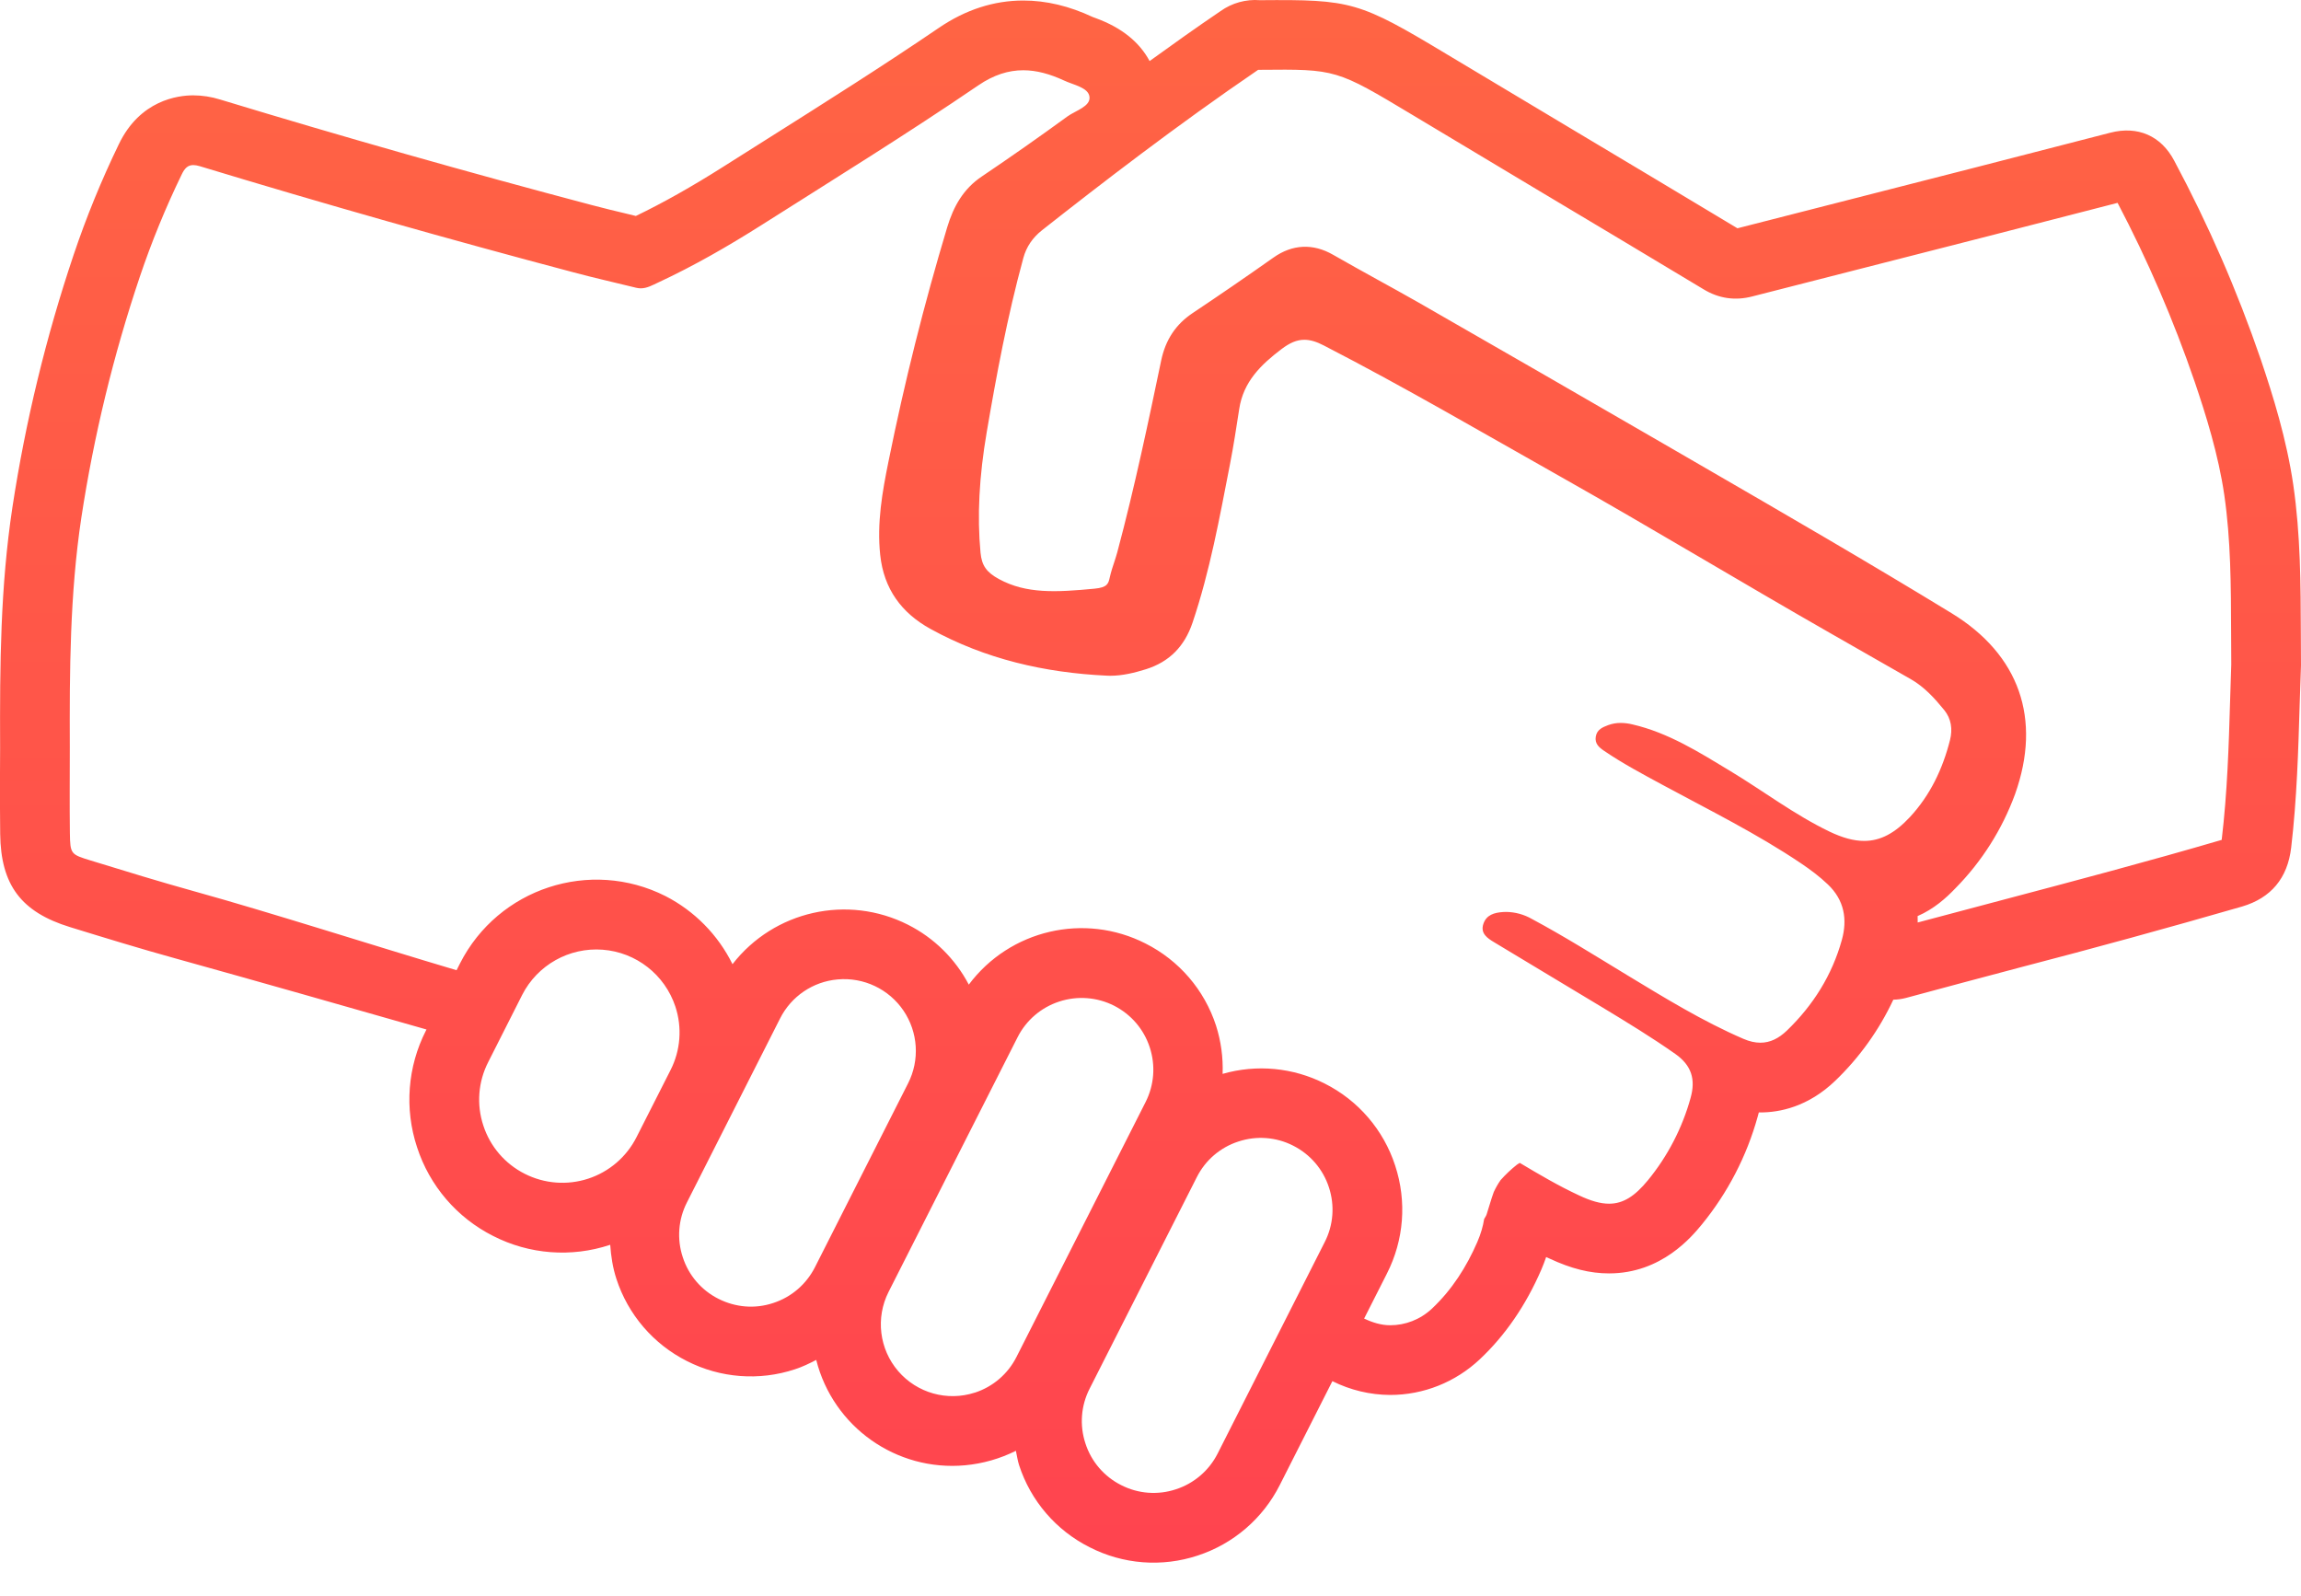
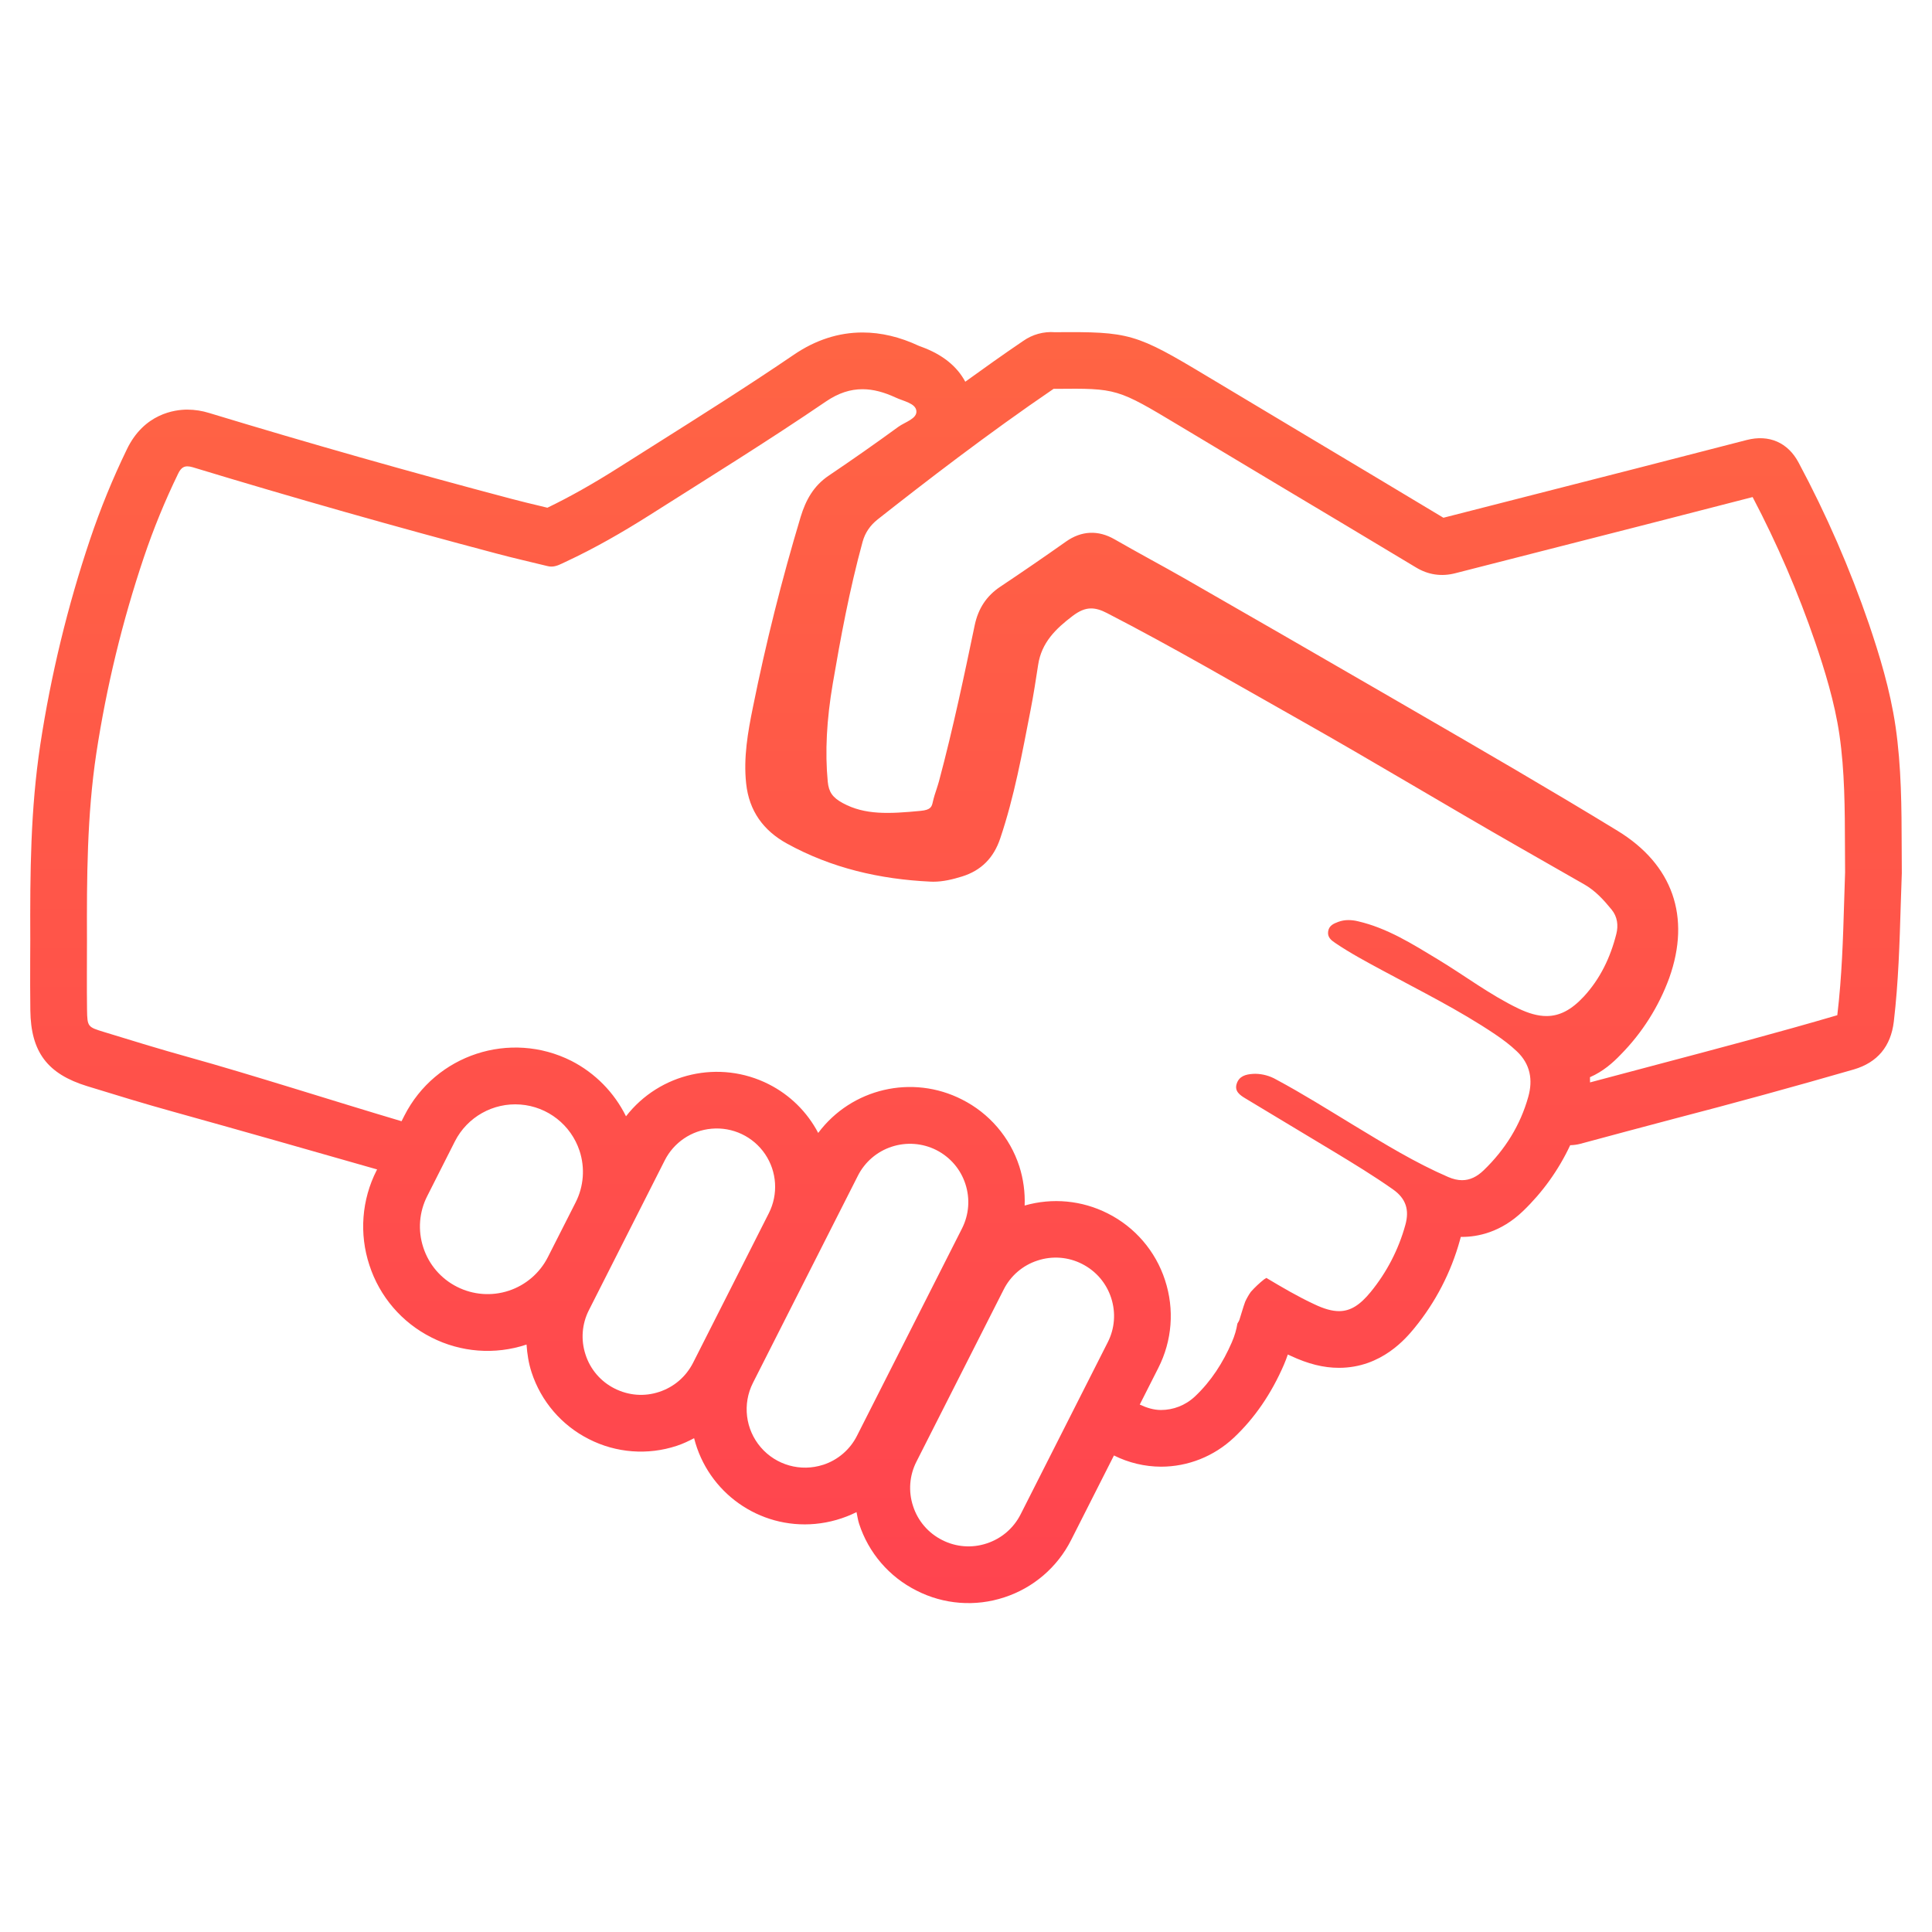
- <svg xmlns="http://www.w3.org/2000/svg" width="62" height="43">
+ <svg xmlns="http://www.w3.org/2000/svg" width="64" height="64">
  <defs>
    <linearGradient id="a" x1="50%" x2="50%" y1=".347%" y2="99.74%">
      <stop offset="0%" stop-color="#FF6444" />
      <stop offset="99.913%" stop-color="#FF444F" />
    </linearGradient>
  </defs>
  <g fill="none" fill-rule="evenodd">
-     <path d="M-1-11h64v64H-1z" />
-     <path fill="url(#a)" d="M61.089 29.9c-.036 1.2-.073 2.442-.226 3.73-1.964.576-3.979 1.109-5.929 1.625l-2.262.601c0-.057 0-.116-.002-.173.436-.189.766-.484 1.017-.747a7.078 7.078 0 001.609-2.54c.722-2.027.115-3.758-1.711-4.874-2.237-1.367-4.539-2.7-6.765-3.989l-1.039-.602a1772.969 1772.969 0 00-6.565-3.783c-.373-.213-.749-.42-1.123-.626-.391-.217-.782-.432-1.169-.655-.545-.315-1.103-.288-1.615.076a99.866 99.866 0 01-2.177 1.495c-.451.302-.726.717-.843 1.27-.335 1.605-.716 3.425-1.185 5.176-.021.078-.047.154-.07.229-.05.146-.097.294-.132.446-.036.162-.06.27-.407.302-1.044.1-1.841.141-2.574-.256-.341-.185-.467-.365-.501-.713-.093-.983-.038-2.048.168-3.254.256-1.499.552-3.103.986-4.688.082-.3.248-.545.506-.749 1.556-1.225 3.62-2.82 5.821-4.32h.048c2.056-.02 2.058-.015 4.117 1.22l3.396 2.035c1.483.886 2.965 1.77 4.442 2.66.407.247.85.313 1.316.19l2.817-.72c2.337-.596 4.674-1.192 7.021-1.8a34.249 34.249 0 012.077 4.82c.306.901.64 1.97.798 3.05.176 1.213.18 2.437.184 3.735l.004.829-.032 1zm-9.86 3.758c-.282 0-.585-.085-.931-.25-.95-.457-1.786-1.097-2.684-1.638-.833-.503-1.66-1.027-2.627-1.251a1.337 1.337 0 00-.317-.04.96.96 0 00-.338.059c-.151.058-.301.117-.334.308-.033.194.093.297.229.388.5.34 1.033.623 1.565.911 1.26.681 2.544 1.315 3.733 2.115.255.172.501.355.726.57.445.423.531.943.377 1.497-.263.946-.77 1.756-1.478 2.439-.223.215-.456.329-.716.329-.144 0-.296-.034-.46-.105-1.104-.477-2.122-1.105-3.145-1.724-.844-.512-1.68-1.038-2.55-1.504a1.434 1.434 0 00-.695-.191c-.027 0-.054 0-.083.003-.24.015-.451.077-.532.32-.086.256.108.385.29.494.97.588 1.946 1.168 2.916 1.755.666.403 1.328.806 1.965 1.254.437.307.553.683.413 1.184a6.039 6.039 0 01-1.148 2.218c-.355.433-.668.634-1.049.634-.235 0-.496-.076-.809-.224-.552-.256-1.076-.565-1.597-.876-.024.017-.051.029-.075.047a3.473 3.473 0 00-.441.416c-.071.101-.133.21-.185.323-.073.198-.126.401-.192.602-.015.046-.045.083-.067.125-.03.19-.086.392-.184.619-.292.673-.682 1.285-1.22 1.793-.32.3-.723.45-1.128.45-.242 0-.477-.074-.702-.18l.614-1.212c.46-.906.54-1.941.223-2.909a3.78 3.78 0 00-1.9-2.212 3.775 3.775 0 00-2.75-.26 3.81 3.81 0 00-.177-1.3 3.787 3.787 0 00-1.9-2.213 3.796 3.796 0 00-4.762 1.108 3.768 3.768 0 00-1.637-1.613 3.81 3.81 0 00-4.73 1.062 4.102 4.102 0 00-1.807-1.835 4.126 4.126 0 00-5.535 1.814l-.093.184c-2.216-.657-5.008-1.555-7.064-2.125-.936-.26-1.863-.545-2.79-.83-.54-.166-.557-.17-.565-.743-.01-.764-.002-1.53-.002-2.295-.008-2.07.001-4.144.31-6.196a38.572 38.572 0 011.575-6.492 23.57 23.57 0 011.13-2.76c.081-.172.169-.253.311-.253.05 0 .11.01.177.03a290.601 290.601 0 0010.069 2.86c.558.15 1.124.276 1.686.415.043.01.084.016.124.016.173 0 .322-.088.474-.158.96-.447 1.878-.975 2.771-1.54 1.958-1.242 3.932-2.462 5.848-3.768.42-.287.816-.41 1.216-.41.36 0 .722.102 1.1.277.253.12.656.186.684.44.03.259-.372.368-.594.527a76.656 76.656 0 01-2.303 1.615c-.504.337-.766.809-.936 1.369a69.75 69.75 0 00-1.581 6.305c-.169.828-.317 1.667-.225 2.527.097.913.572 1.562 1.355 1.993 1.476.813 3.075 1.18 4.747 1.259.032.002.064.003.097.003.325 0 .646-.078.958-.175.632-.198 1.042-.615 1.257-1.251.471-1.393.73-2.834 1.01-4.271.097-.495.173-.995.25-1.494.112-.73.58-1.188 1.14-1.612.219-.165.408-.25.614-.25.16 0 .328.051.526.154 2.173 1.12 4.28 2.352 6.408 3.552 2.439 1.376 4.833 2.826 7.264 4.214l2.152 1.23c.36.208.633.51.891.826.192.235.229.52.157.807-.196.777-.532 1.485-1.081 2.078-.405.434-.793.642-1.233.642zm-17.42 16.507a1.926 1.926 0 01-1.124.963 1.91 1.91 0 01-1.476-.113 1.91 1.91 0 01-.962-1.122 1.916 1.916 0 01.113-1.477l2.887-5.696a1.91 1.91 0 011.123-.963 1.918 1.918 0 011.474.112c.461.234.803.632.964 1.124.16.49.121 1.015-.114 1.475l-2.885 5.697zm-6.542-1.642a1.935 1.935 0 01-2.326-2.711l3.477-6.863a1.923 1.923 0 011.123-.963 1.938 1.938 0 011.476.111c.46.235.803.633.963 1.124.16.49.12 1.014-.113 1.475L28.39 47.56a1.919 1.919 0 01-1.123.964zm-5.433-2.414c-.49.163-1.013.12-1.475-.113a1.908 1.908 0 01-.962-1.122 1.916 1.916 0 01.112-1.475l2.51-4.957a1.923 1.923 0 011.552-1.052 1.933 1.933 0 011.897 2.8l-2.51 4.956c-.235.46-.633.803-1.124.963zm-6.695-3.482a2.224 2.224 0 01-1.116-1.301 2.218 2.218 0 01.132-1.709l.915-1.81a2.243 2.243 0 014.128.315 2.23 2.23 0 01-.13 1.71l-.918 1.81a2.239 2.239 0 01-3.011.985zm47.857-14.561c-.004-1.306-.008-2.657-.204-4.002-.18-1.229-.545-2.4-.877-3.382a36.391 36.391 0 00-2.332-5.354c-.354-.669-.98-.944-1.723-.752-2.429.63-4.858 1.25-7.287 1.87l-2.758.705c-1.461-.879-2.925-1.754-4.388-2.628l-3.418-2.046c-2.395-1.44-2.587-1.492-5.06-1.472a1.61 1.61 0 00-1.06.293c-.657.445-1.292.898-1.913 1.347-.271-.506-.747-.9-1.456-1.158l-.078-.029c-.632-.296-1.252-.444-1.87-.444-.793 0-1.558.248-2.275.737-1.503 1.024-3.083 2.02-4.61 2.984l-1.185.749c-.861.546-1.64.984-2.369 1.335l-.213-.052a37.173 37.173 0 01-.984-.244 285.859 285.859 0 01-10.003-2.841 2.464 2.464 0 00-.726-.113c-.413 0-1.434.128-2.005 1.317a25.46 25.46 0 00-1.218 2.98 40.491 40.491 0 00-1.65 6.806c-.323 2.14-.34 4.203-.331 6.485L1 31.834c-.001.546-.003 1.091.005 1.636.017 1.376.563 2.104 1.881 2.51.942.29 1.892.582 2.848.846 2.255.627 4.508 1.27 6.758 1.913l-.015.029a4.091 4.091 0 00-.24 3.142 4.09 4.09 0 002.052 2.393 4.087 4.087 0 003.144.24l.009-.004c.022.31.068.617.167.92a3.793 3.793 0 001.9 2.214 3.788 3.788 0 002.909.222c.202-.066.39-.156.575-.253a3.78 3.78 0 004.012 2.839 3.87 3.87 0 001.368-.39c.029.13.045.259.086.386a3.78 3.78 0 001.9 2.212 3.778 3.778 0 002.91.225 3.796 3.796 0 002.214-1.9l1.418-2.8a3.516 3.516 0 001.556.372c.897 0 1.754-.341 2.413-.958.687-.645 1.245-1.458 1.66-2.417a4.92 4.92 0 00.131-.341l.09.041c.583.273 1.093.4 1.604.4 1.418 0 2.233-.994 2.502-1.32a7.938 7.938 0 001.503-2.902c.01-.04.022-.077.031-.115h.042c.516 0 1.285-.149 2.019-.855a7.34 7.34 0 001.563-2.183 1.45 1.45 0 00.34-.047c1.02-.277 2.04-.547 3.06-.818a230.98 230.98 0 005.997-1.645c.78-.23 1.225-.762 1.323-1.585.154-1.308.192-2.62.23-3.884L63 28.925l-.004-.86z" transform="translate(-1 -11)" />
+     <path d="M0 0h64v64H0z" />
+     <path fill="url(#a)" d="M61.089 29.9c-.036 1.2-.073 2.442-.226 3.73-1.964.576-3.979 1.109-5.929 1.625l-2.262.601c0-.057 0-.116-.002-.173.436-.189.766-.484 1.017-.747a7.078 7.078 0 001.609-2.54c.722-2.027.115-3.758-1.711-4.874-2.237-1.367-4.539-2.7-6.765-3.989l-1.039-.602a1772.969 1772.969 0 00-6.565-3.783c-.373-.213-.749-.42-1.123-.626-.391-.217-.782-.432-1.169-.655-.545-.315-1.103-.288-1.615.076a99.866 99.866 0 01-2.177 1.495c-.451.302-.726.717-.843 1.27-.335 1.605-.716 3.425-1.185 5.176-.021.078-.047.154-.07.229-.05.146-.097.294-.132.446-.036.162-.06.27-.407.302-1.044.1-1.841.141-2.574-.256-.341-.185-.467-.365-.501-.713-.093-.983-.038-2.048.168-3.254.256-1.499.552-3.103.986-4.688.082-.3.248-.545.506-.749 1.556-1.225 3.62-2.82 5.821-4.32h.048c2.056-.02 2.058-.015 4.117 1.22l3.396 2.035c1.483.886 2.965 1.77 4.442 2.66.407.247.85.313 1.316.19l2.817-.72c2.337-.596 4.674-1.192 7.021-1.8a34.249 34.249 0 012.077 4.82c.306.901.64 1.97.798 3.05.176 1.213.18 2.437.184 3.735l.004.829-.032 1zm-9.86 3.758c-.282 0-.585-.085-.931-.25-.95-.457-1.786-1.097-2.684-1.638-.833-.503-1.66-1.027-2.627-1.251a1.337 1.337 0 00-.317-.04.96.96 0 00-.338.059c-.151.058-.301.117-.334.308-.033.194.093.297.229.388.5.34 1.033.623 1.565.911 1.26.681 2.544 1.315 3.733 2.115.255.172.501.355.726.57.445.423.531.943.377 1.497-.263.946-.77 1.756-1.478 2.439-.223.215-.456.329-.716.329-.144 0-.296-.034-.46-.105-1.104-.477-2.122-1.105-3.145-1.724-.844-.512-1.68-1.038-2.55-1.504a1.434 1.434 0 00-.695-.191c-.027 0-.054 0-.083.003-.24.015-.451.077-.532.32-.086.256.108.385.29.494.97.588 1.946 1.168 2.916 1.755.666.403 1.328.806 1.965 1.254.437.307.553.683.413 1.184a6.039 6.039 0 01-1.148 2.218c-.355.433-.668.634-1.049.634-.235 0-.496-.076-.809-.224-.552-.256-1.076-.565-1.597-.876-.024.017-.051.029-.075.047a3.473 3.473 0 00-.441.416c-.071.101-.133.21-.185.323-.073.198-.126.401-.192.602-.015.046-.045.083-.067.125-.03.19-.086.392-.184.619-.292.673-.682 1.285-1.22 1.793-.32.3-.723.45-1.128.45-.242 0-.477-.074-.702-.18l.614-1.212c.46-.906.54-1.941.223-2.909a3.78 3.78 0 00-1.9-2.212 3.775 3.775 0 00-2.75-.26 3.81 3.81 0 00-.177-1.3 3.787 3.787 0 00-1.9-2.213 3.796 3.796 0 00-4.762 1.108 3.768 3.768 0 00-1.637-1.613 3.81 3.81 0 00-4.73 1.062 4.102 4.102 0 00-1.807-1.835 4.126 4.126 0 00-5.535 1.814l-.093.184c-2.216-.657-5.008-1.555-7.064-2.125-.936-.26-1.863-.545-2.79-.83-.54-.166-.557-.17-.565-.743-.01-.764-.002-1.53-.002-2.295-.008-2.07.001-4.144.31-6.196a38.572 38.572 0 011.575-6.492 23.57 23.57 0 011.13-2.76c.081-.172.169-.253.311-.253.05 0 .11.01.177.03a290.601 290.601 0 0010.069 2.86c.558.15 1.124.276 1.686.415.043.01.084.016.124.016.173 0 .322-.088.474-.158.96-.447 1.878-.975 2.771-1.54 1.958-1.242 3.932-2.462 5.848-3.768.42-.287.816-.41 1.216-.41.36 0 .722.102 1.1.277.253.12.656.186.684.44.03.259-.372.368-.594.527a76.656 76.656 0 01-2.303 1.615c-.504.337-.766.809-.936 1.369a69.75 69.75 0 00-1.581 6.305c-.169.828-.317 1.667-.225 2.527.097.913.572 1.562 1.355 1.993 1.476.813 3.075 1.18 4.747 1.259.032.002.064.003.097.003.325 0 .646-.078.958-.175.632-.198 1.042-.615 1.257-1.251.471-1.393.73-2.834 1.01-4.271.097-.495.173-.995.25-1.494.112-.73.58-1.188 1.14-1.612.219-.165.408-.25.614-.25.16 0 .328.051.526.154 2.173 1.12 4.28 2.352 6.408 3.552 2.439 1.376 4.833 2.826 7.264 4.214l2.152 1.23c.36.208.633.51.891.826.192.235.229.52.157.807-.196.777-.532 1.485-1.081 2.078-.405.434-.793.642-1.233.642zm-17.42 16.507a1.926 1.926 0 01-1.124.963 1.91 1.91 0 01-1.476-.113 1.91 1.91 0 01-.962-1.122 1.916 1.916 0 01.113-1.477l2.887-5.696a1.91 1.91 0 011.123-.963 1.918 1.918 0 011.474.112c.461.234.803.632.964 1.124.16.49.121 1.015-.114 1.475l-2.885 5.697zm-6.542-1.642a1.935 1.935 0 01-2.326-2.711l3.477-6.863a1.923 1.923 0 011.123-.963 1.938 1.938 0 011.476.111c.46.235.803.633.963 1.124.16.49.12 1.014-.113 1.475L28.39 47.56a1.919 1.919 0 01-1.123.964zm-5.433-2.414c-.49.163-1.013.12-1.475-.113a1.908 1.908 0 01-.962-1.122 1.916 1.916 0 01.112-1.475l2.51-4.957a1.923 1.923 0 011.552-1.052 1.933 1.933 0 011.897 2.8l-2.51 4.956c-.235.46-.633.803-1.124.963zm-6.695-3.482a2.224 2.224 0 01-1.116-1.301 2.218 2.218 0 01.132-1.709l.915-1.81a2.243 2.243 0 014.128.315 2.23 2.23 0 01-.13 1.71l-.918 1.81a2.239 2.239 0 01-3.011.985zm47.857-14.561c-.004-1.306-.008-2.657-.204-4.002-.18-1.229-.545-2.4-.877-3.382a36.391 36.391 0 00-2.332-5.354c-.354-.669-.98-.944-1.723-.752-2.429.63-4.858 1.25-7.287 1.87l-2.758.705c-1.461-.879-2.925-1.754-4.388-2.628l-3.418-2.046c-2.395-1.44-2.587-1.492-5.06-1.472a1.61 1.61 0 00-1.06.293c-.657.445-1.292.898-1.913 1.347-.271-.506-.747-.9-1.456-1.158l-.078-.029c-.632-.296-1.252-.444-1.87-.444-.793 0-1.558.248-2.275.737-1.503 1.024-3.083 2.02-4.61 2.984l-1.185.749c-.861.546-1.64.984-2.369 1.335l-.213-.052a37.173 37.173 0 01-.984-.244 285.859 285.859 0 01-10.003-2.841 2.464 2.464 0 00-.726-.113c-.413 0-1.434.128-2.005 1.317a25.46 25.46 0 00-1.218 2.98 40.491 40.491 0 00-1.65 6.806c-.323 2.14-.34 4.203-.331 6.485L1 31.834c-.001.546-.003 1.091.005 1.636.017 1.376.563 2.104 1.881 2.51.942.29 1.892.582 2.848.846 2.255.627 4.508 1.27 6.758 1.913l-.015.029a4.091 4.091 0 00-.24 3.142 4.09 4.09 0 002.052 2.393 4.087 4.087 0 003.144.24l.009-.004c.022.31.068.617.167.92a3.793 3.793 0 001.9 2.214 3.788 3.788 0 002.909.222c.202-.066.39-.156.575-.253a3.78 3.78 0 004.012 2.839 3.87 3.87 0 001.368-.39c.029.13.045.259.086.386a3.78 3.78 0 001.9 2.212 3.778 3.778 0 002.91.225 3.796 3.796 0 002.214-1.9l1.418-2.8a3.516 3.516 0 001.556.372c.897 0 1.754-.341 2.413-.958.687-.645 1.245-1.458 1.66-2.417a4.92 4.92 0 00.131-.341l.09.041c.583.273 1.093.4 1.604.4 1.418 0 2.233-.994 2.502-1.32a7.938 7.938 0 001.503-2.902c.01-.04.022-.077.031-.115h.042c.516 0 1.285-.149 2.019-.855a7.34 7.34 0 001.563-2.183 1.45 1.45 0 00.34-.047c1.02-.277 2.04-.547 3.06-.818a230.98 230.98 0 005.997-1.645c.78-.23 1.225-.762 1.323-1.585.154-1.308.192-2.62.23-3.884L63 28.925l-.004-.86z" />
  </g>
</svg>
